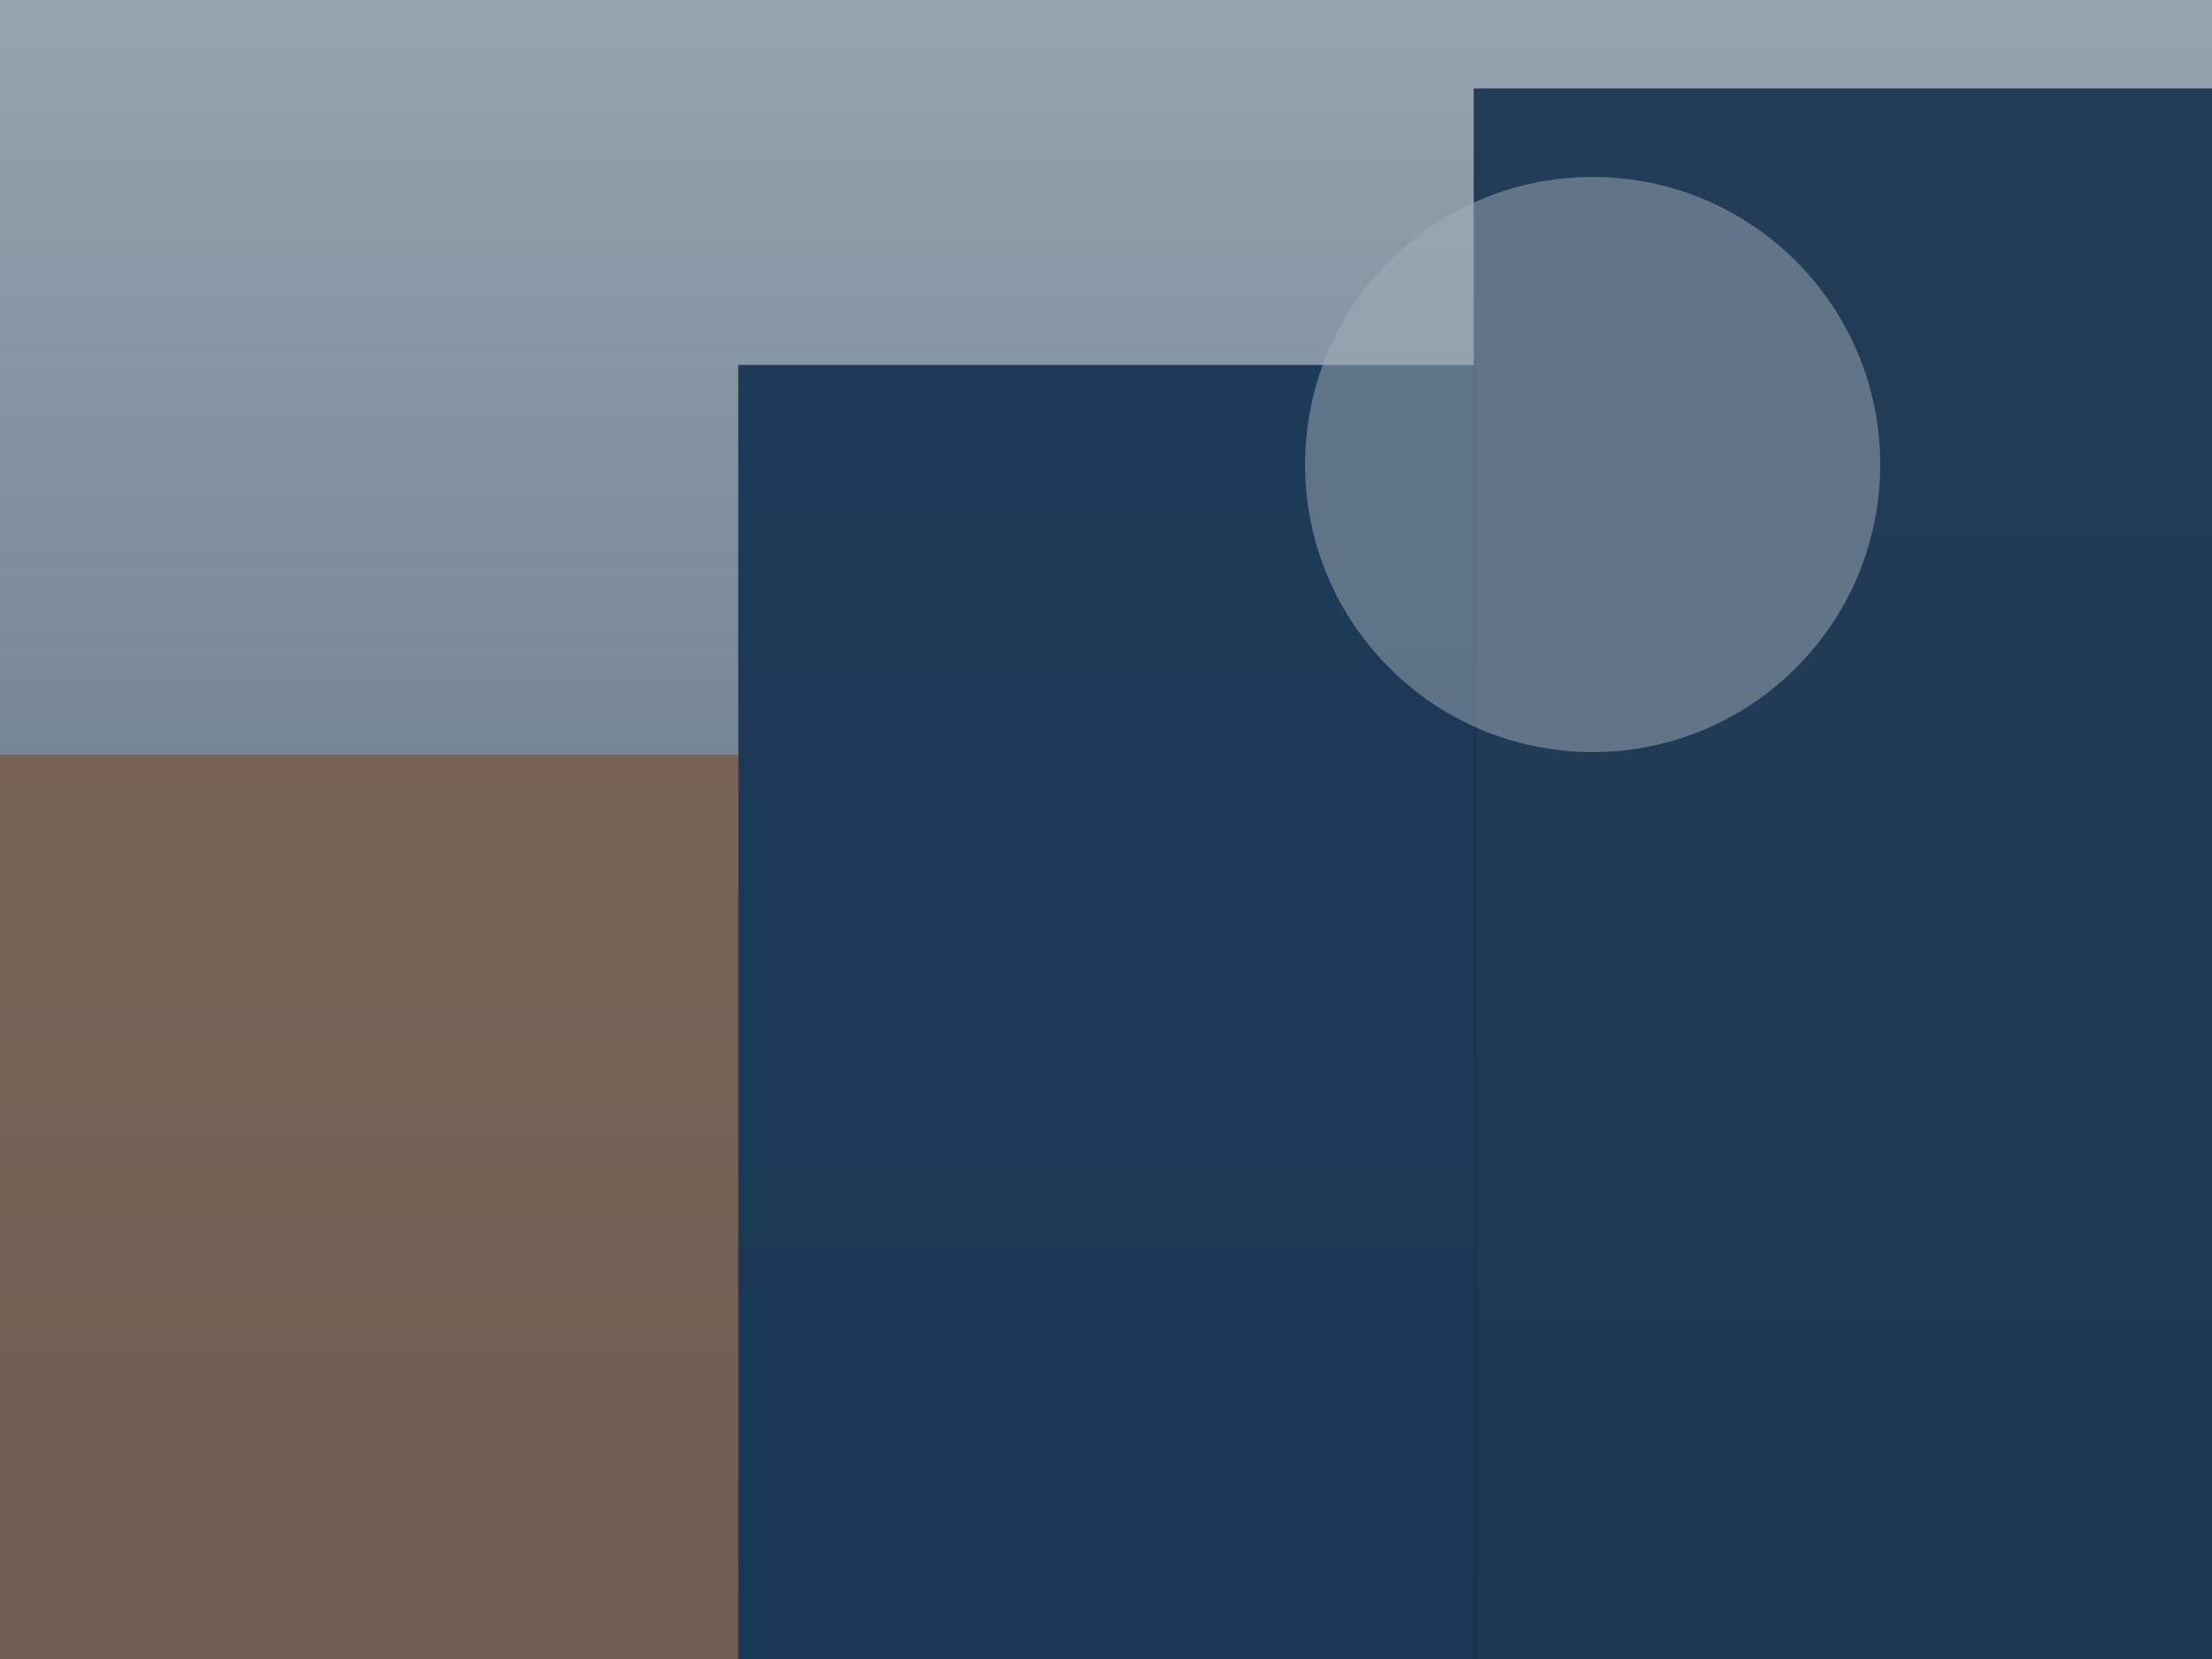
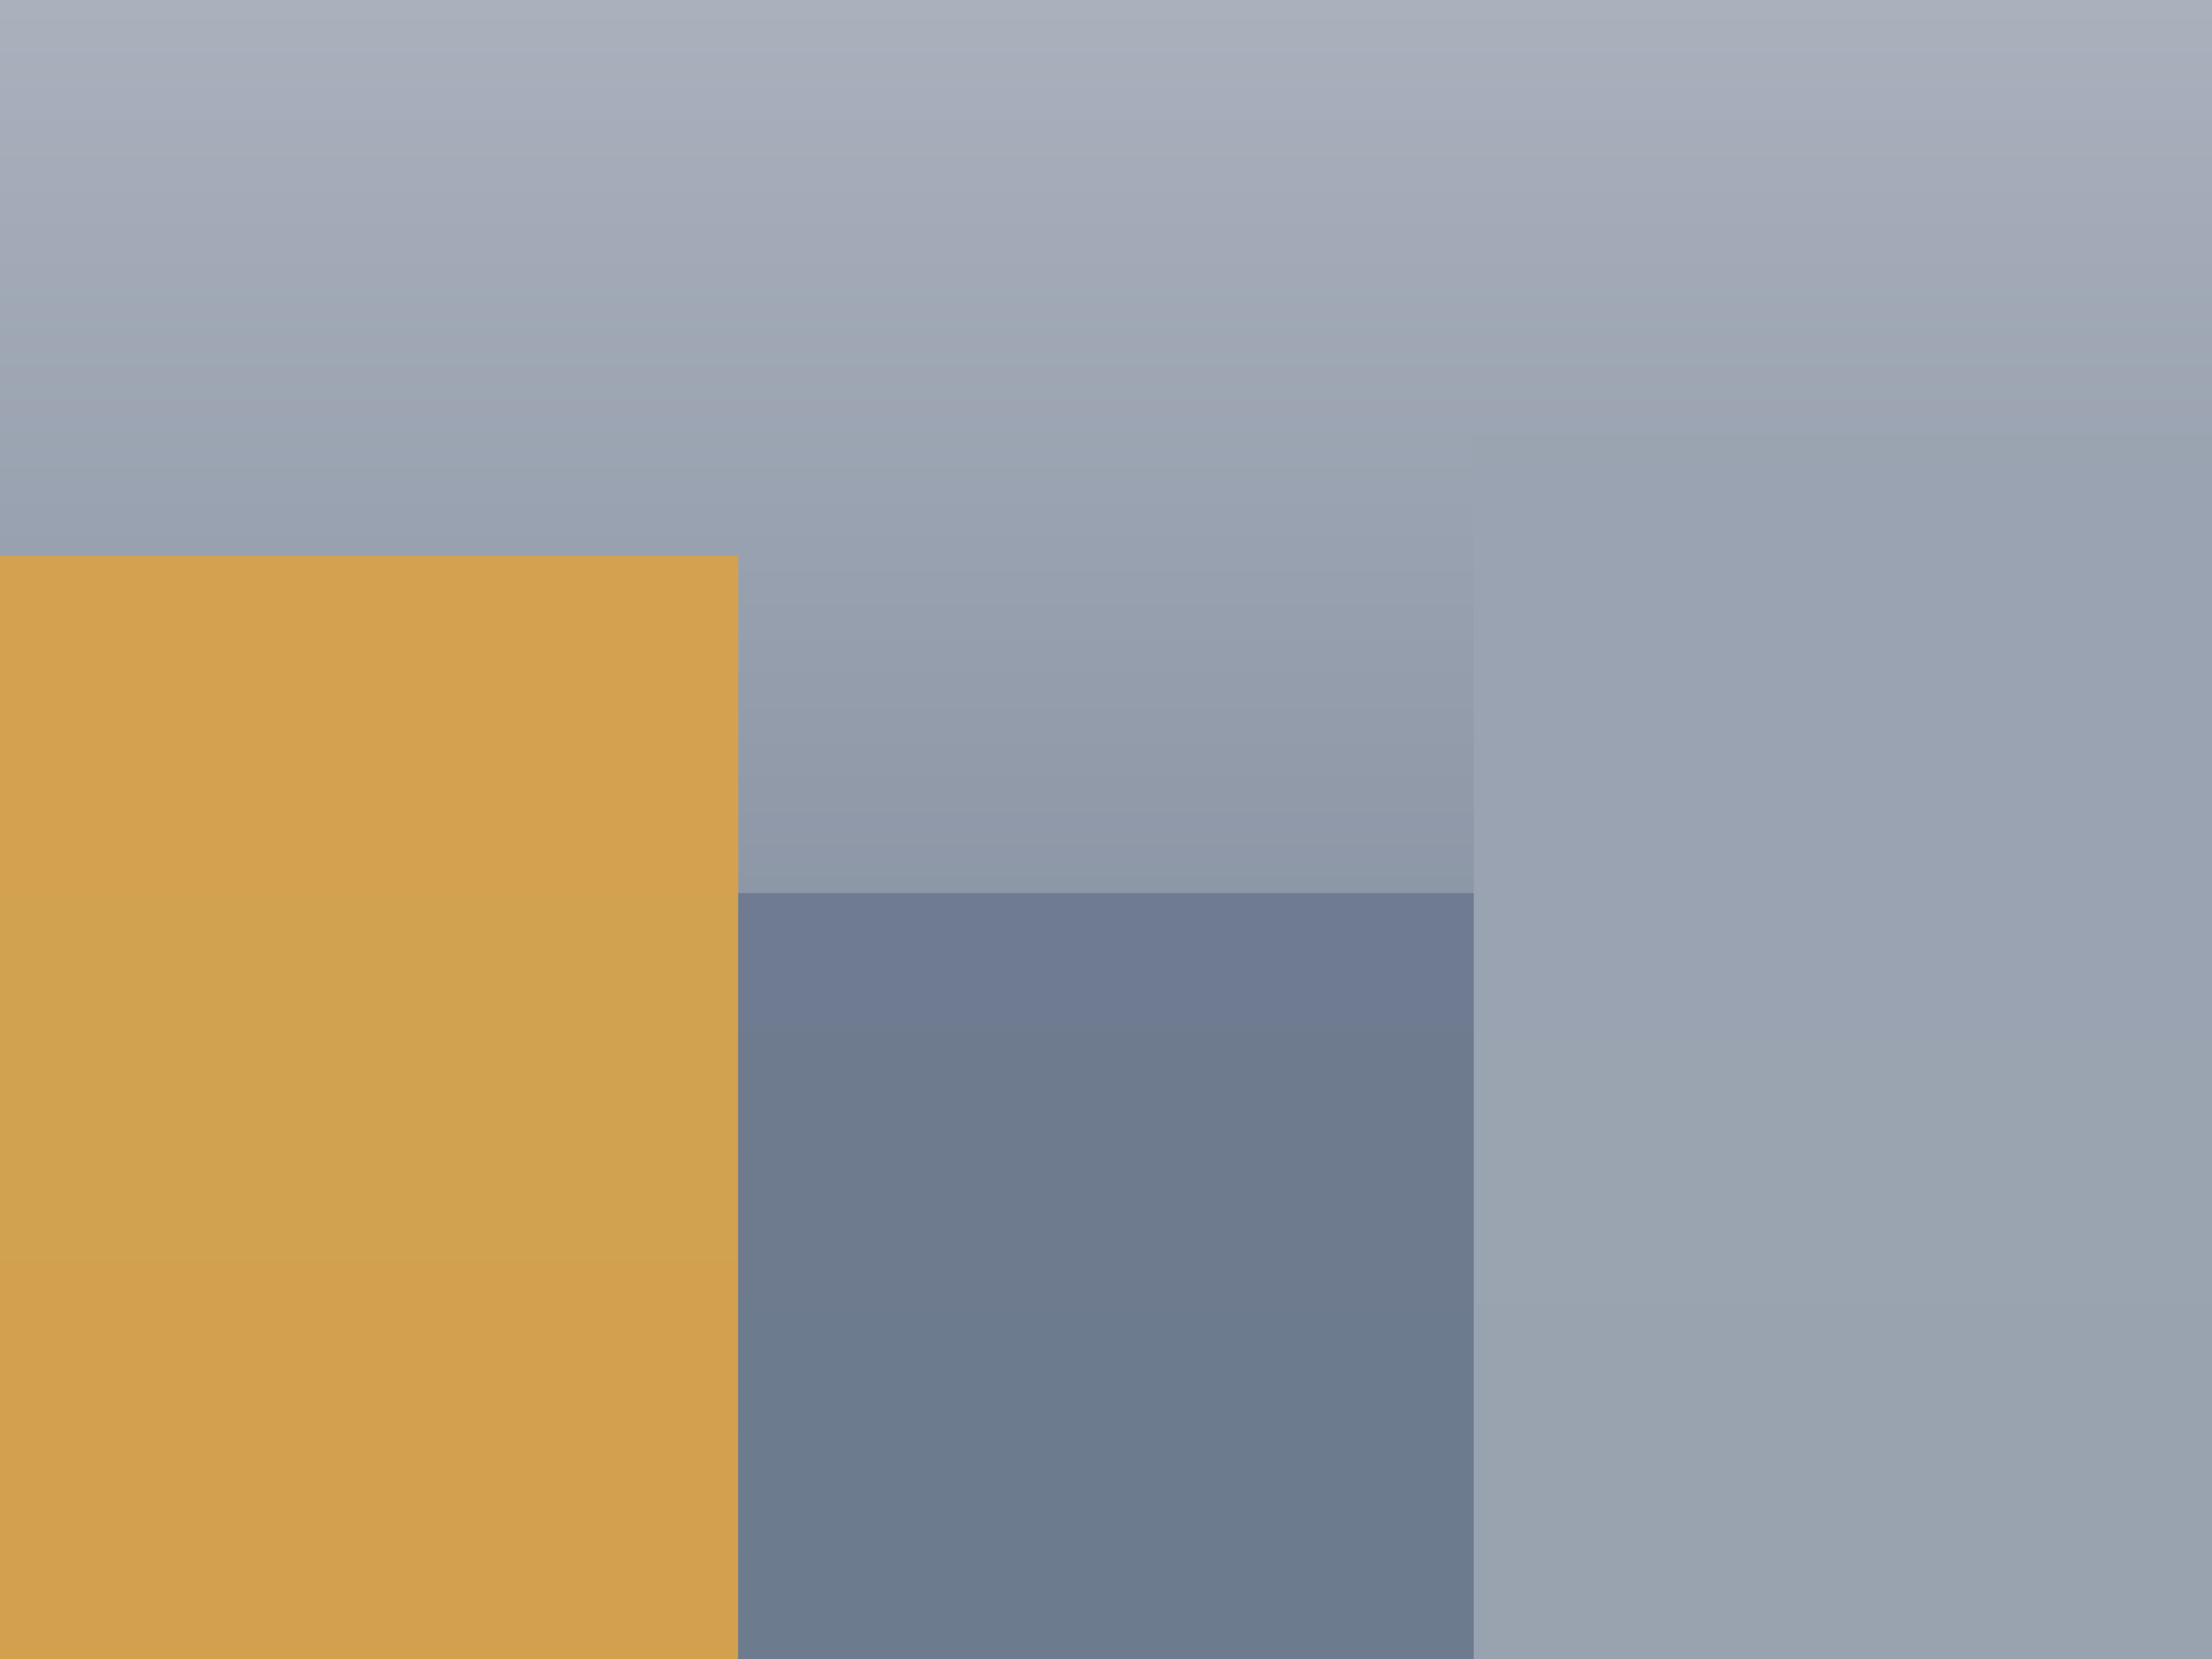
<svg xmlns="http://www.w3.org/2000/svg" viewBox="0 0 800 600" width="800" height="600">
  <defs>
    <linearGradient id="b" x1="0" y1="0" x2="0" y2="1">
-       <stop offset="0" stop-color="#96a3b0" />
-       <stop offset="1" stop-color="#50657b" />
+       <stop offset="0" stop-color="#aab1bd" />
+       <stop offset="1" stop-color="#748194" />
    </linearGradient>
  </defs>
  <rect width="800" height="600" fill="url(#b)" />
-   <rect x="0" y="273" width="267" height="327" fill="#7a5944" opacity="0.77" />
-   <rect x="267" y="132" width="267" height="468" fill="#183654" opacity="0.95" />
-   <rect x="533" y="32" width="267" height="568" fill="#18334f" opacity="0.91" />
-   <circle cx="576" cy="168" r="104" fill="#a2adb9" opacity="0.5" />
+   <rect x="0" y="201" width="267" height="399" fill="#d4a24c" opacity="0.96" />
+   <rect x="267" y="323" width="267" height="277" fill="#6d7a8f" opacity="0.97" />
+   <rect x="533" y="157" width="267" height="443" fill="#9aa3b1" opacity="0.97" />
</svg>
